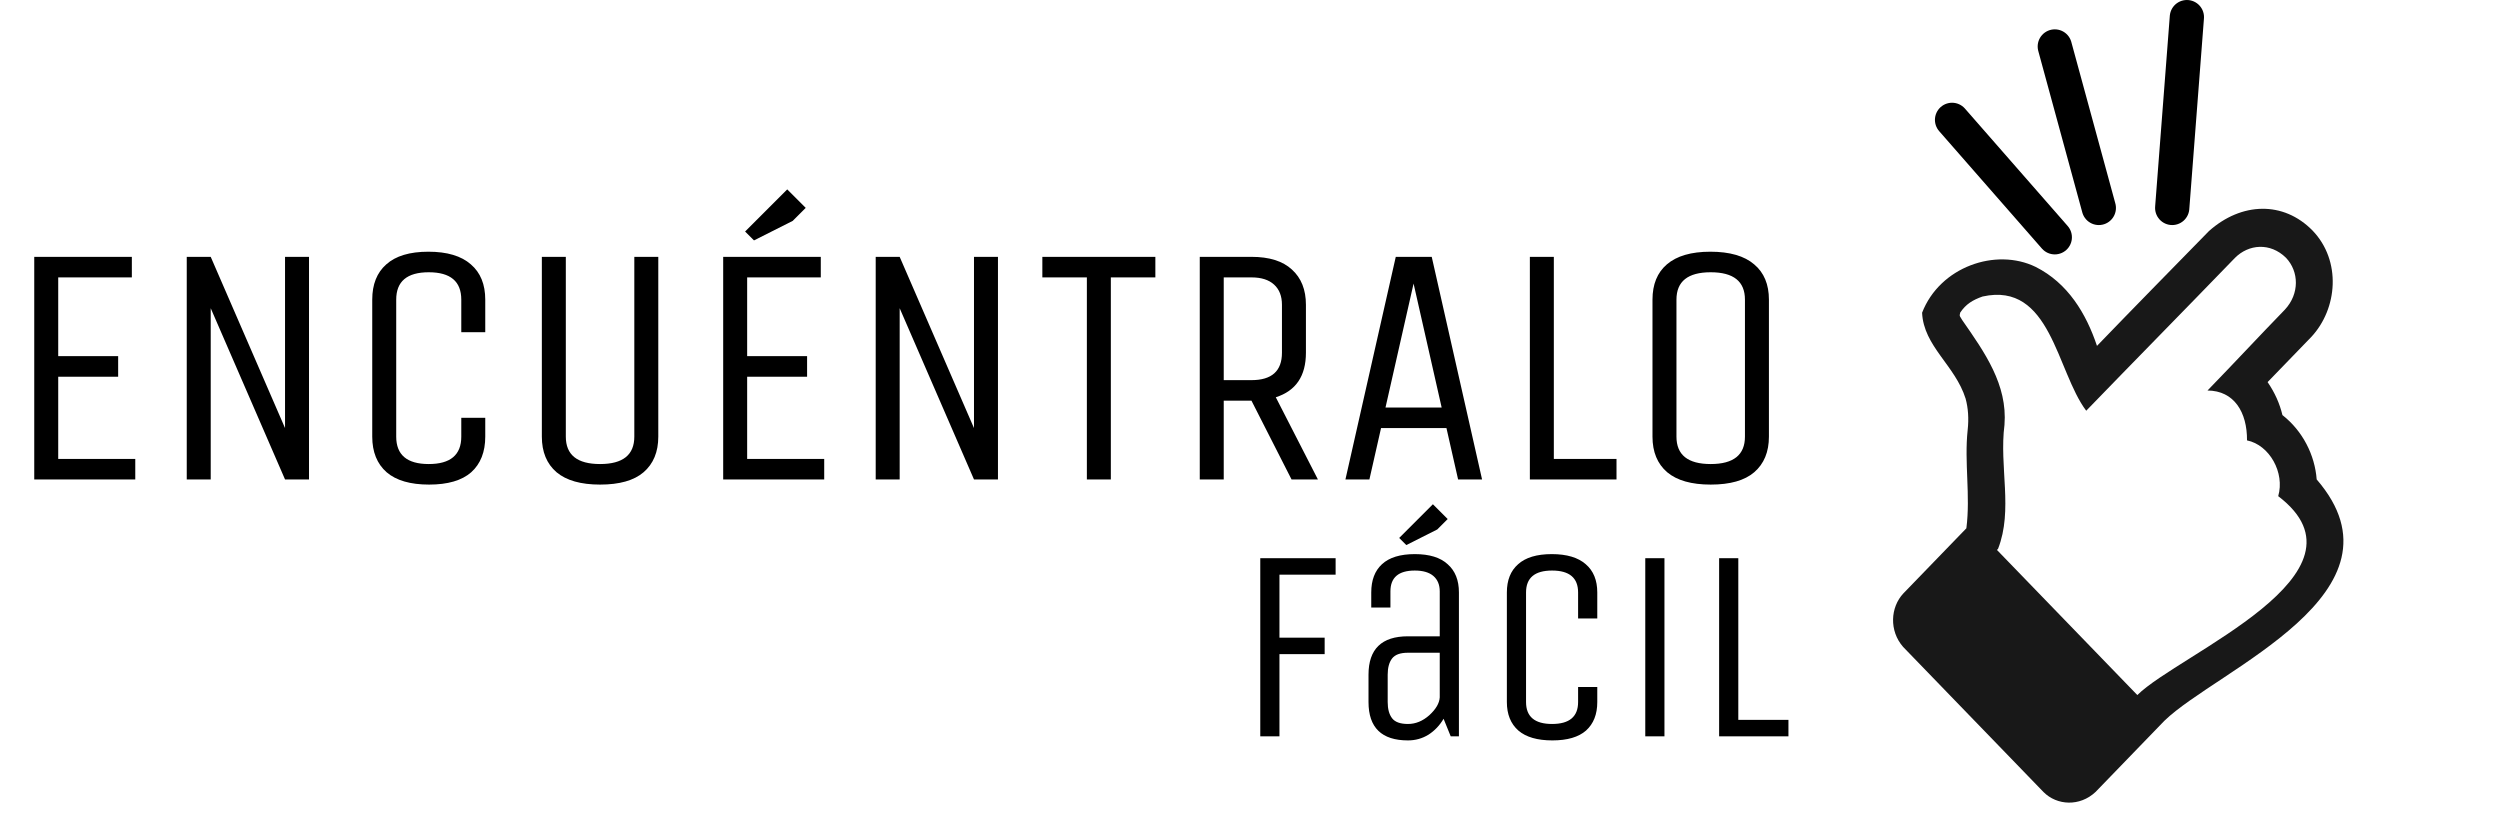
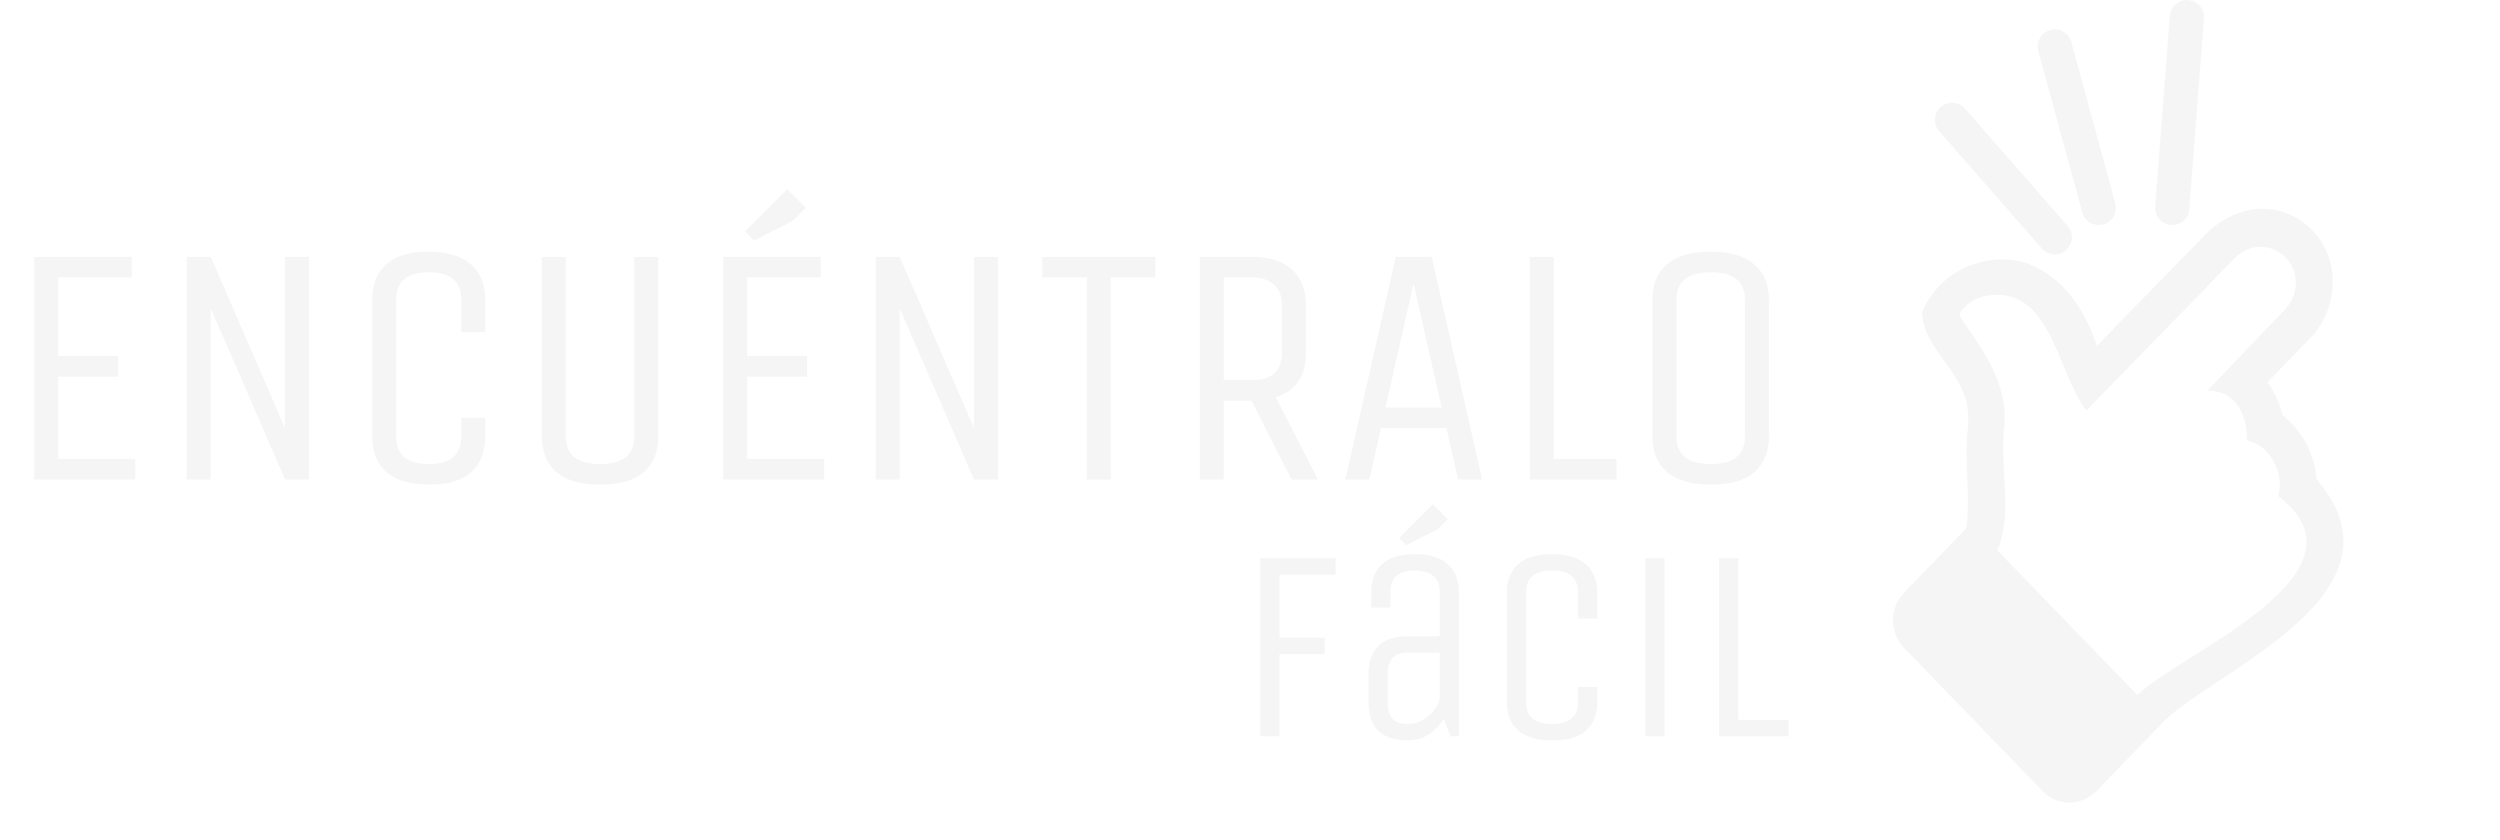
<svg xmlns="http://www.w3.org/2000/svg" width="146" height="49" viewBox="0 0 146 49" fill="none">
-   <path d="M120 13.857L114 7" stroke="black" stroke-width="2" stroke-linecap="round" />
-   <path d="M122.571 12.143L120 2.714" stroke="black" stroke-width="2" stroke-linecap="round" />
-   <path d="M126.857 12.143L127.714 1" stroke="black" stroke-width="2" stroke-linecap="round" />
-   <path d="M119.341 46.255L111.143 37.78C110.318 36.839 110.396 35.464 111.158 34.654L114.836 30.852C115.082 28.932 114.708 27.005 114.911 25.12C114.984 24.456 114.944 23.843 114.792 23.281C114.18 21.332 112.341 20.228 112.25 18.264C113.29 15.579 116.558 14.454 118.882 15.587C120.76 16.532 121.83 18.305 122.464 20.2C124.631 17.952 126.82 15.726 129.003 13.494C130.902 11.803 133.35 11.728 135.051 13.462C136.749 15.226 136.517 18.026 134.982 19.675L132.428 22.315C132.844 22.921 133.133 23.563 133.294 24.24C134.486 25.176 135.186 26.577 135.294 27.998C140.999 34.613 129.466 39.111 126.401 42.093L122.378 46.252C121.461 47.114 120.127 47.045 119.341 46.255ZM124.82 40.591C127.251 38.183 138.976 33.49 133.048 28.976C133.445 27.607 132.537 25.984 131.226 25.719C131.238 24.075 130.475 22.814 128.918 22.806C129.685 22.014 130.438 21.226 131.179 20.443C131.92 19.66 132.673 18.872 133.44 18.08C134.298 17.154 134.264 15.862 133.506 15.059C132.579 14.142 131.314 14.261 130.52 15.062C127.548 18.134 124.592 21.137 121.835 23.987C120.095 21.675 119.772 16.429 115.779 17.317C115.201 17.522 114.809 17.76 114.477 18.255C114.443 18.361 114.439 18.436 114.464 18.48C114.49 18.523 114.532 18.594 114.591 18.69C115.91 20.586 117.244 22.463 117.062 24.809C116.745 27.271 117.576 29.774 116.686 32.051L116.622 32.117L124.82 40.591Z" fill="#181818" />
-   <path d="M7.9 28H2V15H7.7V16.2H3.4V20.8H6.9V22H3.4V26.8H7.9V28ZM12.306 28H10.906V15H12.306L16.646 25V15H18.046V28H16.646L12.306 18V28ZM26.939 25.5V24.4H28.339V25.5C28.339 26.393 28.066 27.087 27.519 27.58C26.972 28.06 26.152 28.3 25.059 28.3C23.966 28.3 23.139 28.06 22.579 27.58C22.019 27.087 21.739 26.393 21.739 25.5V17.5C21.739 16.607 22.012 15.92 22.559 15.44C23.106 14.947 23.926 14.7 25.019 14.7C26.112 14.7 26.939 14.947 27.499 15.44C28.059 15.92 28.339 16.607 28.339 17.5V19.4H26.939V17.5C26.939 16.433 26.306 15.9 25.039 15.9C23.772 15.9 23.139 16.433 23.139 17.5V25.5C23.139 26.567 23.772 27.1 25.039 27.1C26.306 27.1 26.939 26.567 26.939 25.5ZM37.044 25.5V15H38.444V25.5C38.444 26.393 38.157 27.087 37.584 27.58C37.024 28.06 36.177 28.3 35.044 28.3C33.924 28.3 33.077 28.06 32.504 27.58C31.93 27.087 31.644 26.393 31.644 25.5V15H33.044V25.5C33.044 26.567 33.71 27.1 35.044 27.1C36.377 27.1 37.044 26.567 37.044 25.5ZM48.134 28H42.234V15H47.934V16.2H43.634V20.8H47.134V22H43.634V26.8H48.134V28ZM47.054 12.14L46.294 12.9L44.034 14.04L43.514 13.52L45.974 11.06L47.054 12.14ZM52.541 28H51.141V15H52.541L56.881 25V15H58.281V28H56.881L52.541 18V28ZM67.473 15V16.2H64.873V28H63.473V16.2H60.873V15H67.473ZM71.466 28H70.066V15H73.086C74.126 15 74.913 15.247 75.446 15.74C75.993 16.233 76.266 16.92 76.266 17.8V20.6C76.266 21.96 75.68 22.827 74.506 23.2L76.966 28H75.426L73.086 23.4H71.466V28ZM74.866 20.6V17.8C74.866 17.293 74.713 16.9 74.406 16.62C74.1 16.34 73.66 16.2 73.086 16.2H71.466V22.2H73.086C74.273 22.2 74.866 21.667 74.866 20.6ZM81.513 15H83.613L86.553 28H85.153L84.473 25H80.653L79.973 28H78.573L81.513 15ZM82.553 16.56L80.913 23.8H84.193L82.553 16.56ZM89.344 28V15H90.744V26.8H94.404V28H89.344ZM103.305 17.5V25.5C103.305 26.393 103.018 27.087 102.445 27.58C101.885 28.06 101.038 28.3 99.905 28.3C98.785 28.3 97.938 28.06 97.365 27.58C96.791 27.087 96.505 26.393 96.505 25.5V17.5C96.505 16.607 96.785 15.92 97.345 15.44C97.918 14.947 98.765 14.7 99.885 14.7C101.018 14.7 101.871 14.947 102.445 15.44C103.018 15.92 103.305 16.607 103.305 17.5ZM101.905 25.5V17.5C101.905 16.433 101.238 15.9 99.905 15.9C98.571 15.9 97.905 16.433 97.905 17.5V25.5C97.905 26.567 98.571 27.1 99.905 27.1C101.238 27.1 101.905 26.567 101.905 25.5Z" fill="black" />
-   <path d="M74.72 43H73.6V32.6H78V33.56H74.72V37.24H77.36V38.2H74.72V43ZM85.201 43H84.721L84.305 41.976C84.081 42.36 83.787 42.669 83.425 42.904C83.062 43.128 82.662 43.24 82.225 43.24C80.689 43.24 79.921 42.493 79.921 41V39.4C79.921 37.907 80.689 37.16 82.225 37.16H84.081V34.536C84.081 34.152 83.958 33.853 83.713 33.64C83.467 33.427 83.105 33.32 82.625 33.32C81.675 33.32 81.201 33.725 81.201 34.536V35.48H80.081V34.6C80.081 33.885 80.289 33.336 80.705 32.952C81.131 32.557 81.771 32.36 82.625 32.36C83.478 32.36 84.118 32.557 84.545 32.952C84.982 33.336 85.201 33.885 85.201 34.6V43ZM84.081 38.12H82.225C81.777 38.12 81.467 38.232 81.297 38.456C81.126 38.68 81.041 38.995 81.041 39.4V41C81.041 41.405 81.126 41.72 81.297 41.944C81.467 42.168 81.777 42.28 82.225 42.28C82.673 42.28 83.089 42.109 83.473 41.768C83.857 41.416 84.059 41.069 84.081 40.728V38.12ZM84.545 30.312L83.937 30.92L82.129 31.832L81.713 31.416L83.681 29.448L84.545 30.312ZM92.161 41V40.12H93.281V41C93.281 41.715 93.062 42.269 92.625 42.664C92.187 43.048 91.531 43.24 90.657 43.24C89.782 43.24 89.121 43.048 88.673 42.664C88.225 42.269 88.001 41.715 88.001 41V34.6C88.001 33.885 88.219 33.336 88.657 32.952C89.094 32.557 89.75 32.36 90.625 32.36C91.499 32.36 92.161 32.557 92.609 32.952C93.057 33.336 93.281 33.885 93.281 34.6V36.12H92.161V34.6C92.161 33.747 91.654 33.32 90.641 33.32C89.627 33.32 89.121 33.747 89.121 34.6V41C89.121 41.853 89.627 42.28 90.641 42.28C91.654 42.28 92.161 41.853 92.161 41ZM97.204 43H96.084V32.6H97.204V43ZM100.397 43V32.6H101.517V42.04H104.445V43H100.397Z" fill="black" />
+   <path d="M120 13.857L114 7" stroke="#F5F5F5" stroke-width="2" stroke-linecap="round" />
+   <path d="M122.571 12.143L120 2.714" stroke="#F5F5F5" stroke-width="2" stroke-linecap="round" />
+   <path d="M126.857 12.143L127.714 1" stroke="#F5F5F5" stroke-width="2" stroke-linecap="round" />
+   <path d="M119.341 46.255L111.143 37.78C110.318 36.839 110.396 35.464 111.158 34.654L114.836 30.852C115.082 28.932 114.708 27.005 114.911 25.12C114.984 24.456 114.944 23.843 114.792 23.281C114.18 21.332 112.341 20.228 112.25 18.264C113.29 15.579 116.558 14.454 118.882 15.587C120.76 16.532 121.83 18.305 122.464 20.2C124.631 17.952 126.82 15.726 129.003 13.494C130.902 11.803 133.35 11.728 135.051 13.462C136.749 15.226 136.517 18.026 134.982 19.675L132.428 22.315C132.844 22.921 133.133 23.563 133.294 24.24C134.486 25.176 135.186 26.577 135.294 27.998C140.999 34.613 129.466 39.111 126.401 42.093L122.378 46.252C121.461 47.114 120.127 47.045 119.341 46.255ZM124.82 40.591C127.251 38.183 138.976 33.49 133.048 28.976C133.445 27.607 132.537 25.984 131.226 25.719C131.238 24.075 130.475 22.814 128.918 22.806C129.685 22.014 130.438 21.226 131.179 20.443C131.92 19.66 132.673 18.872 133.44 18.08C134.298 17.154 134.264 15.862 133.506 15.059C132.579 14.142 131.314 14.261 130.52 15.062C127.548 18.134 124.592 21.137 121.835 23.987C120.095 21.675 119.772 16.429 115.779 17.317C115.201 17.522 114.809 17.76 114.477 18.255C114.443 18.361 114.439 18.436 114.464 18.48C114.49 18.523 114.532 18.594 114.591 18.69C115.91 20.586 117.244 22.463 117.062 24.809C116.745 27.271 117.576 29.774 116.686 32.051L116.622 32.117L124.82 40.591Z" fill="#F5F5F5" />
+   <path d="M7.9 28H2V15H7.7V16.2H3.4V20.8H6.9V22H3.4V26.8H7.9V28ZM12.306 28H10.906V15H12.306L16.646 25V15H18.046V28H16.646L12.306 18V28ZM26.939 25.5V24.4H28.339V25.5C28.339 26.393 28.066 27.087 27.519 27.58C26.972 28.06 26.152 28.3 25.059 28.3C23.966 28.3 23.139 28.06 22.579 27.58C22.019 27.087 21.739 26.393 21.739 25.5V17.5C21.739 16.607 22.012 15.92 22.559 15.44C23.106 14.947 23.926 14.7 25.019 14.7C26.112 14.7 26.939 14.947 27.499 15.44C28.059 15.92 28.339 16.607 28.339 17.5V19.4H26.939V17.5C26.939 16.433 26.306 15.9 25.039 15.9C23.772 15.9 23.139 16.433 23.139 17.5V25.5C23.139 26.567 23.772 27.1 25.039 27.1C26.306 27.1 26.939 26.567 26.939 25.5ZM37.044 25.5V15H38.444V25.5C38.444 26.393 38.157 27.087 37.584 27.58C37.024 28.06 36.177 28.3 35.044 28.3C33.924 28.3 33.077 28.06 32.504 27.58C31.93 27.087 31.644 26.393 31.644 25.5V15H33.044V25.5C33.044 26.567 33.71 27.1 35.044 27.1C36.377 27.1 37.044 26.567 37.044 25.5ZM48.134 28H42.234V15H47.934V16.2H43.634V20.8H47.134V22H43.634V26.8H48.134V28ZM47.054 12.14L46.294 12.9L44.034 14.04L43.514 13.52L45.974 11.06L47.054 12.14ZM52.541 28H51.141V15H52.541L56.881 25V15H58.281V28H56.881L52.541 18V28ZM67.473 15V16.2H64.873V28H63.473V16.2H60.873V15H67.473ZM71.466 28H70.066V15H73.086C74.126 15 74.913 15.247 75.446 15.74C75.993 16.233 76.266 16.92 76.266 17.8V20.6C76.266 21.96 75.68 22.827 74.506 23.2L76.966 28H75.426L73.086 23.4H71.466V28ZM74.866 20.6V17.8C74.866 17.293 74.713 16.9 74.406 16.62C74.1 16.34 73.66 16.2 73.086 16.2H71.466V22.2H73.086C74.273 22.2 74.866 21.667 74.866 20.6ZM81.513 15H83.613L86.553 28H85.153L84.473 25H80.653L79.973 28H78.573L81.513 15ZM82.553 16.56L80.913 23.8H84.193L82.553 16.56ZM89.344 28V15H90.744V26.8H94.404V28H89.344ZM103.305 17.5V25.5C103.305 26.393 103.018 27.087 102.445 27.58C101.885 28.06 101.038 28.3 99.905 28.3C98.785 28.3 97.938 28.06 97.365 27.58C96.791 27.087 96.505 26.393 96.505 25.5V17.5C96.505 16.607 96.785 15.92 97.345 15.44C97.918 14.947 98.765 14.7 99.885 14.7C101.018 14.7 101.871 14.947 102.445 15.44C103.018 15.92 103.305 16.607 103.305 17.5ZM101.905 25.5V17.5C101.905 16.433 101.238 15.9 99.905 15.9C98.571 15.9 97.905 16.433 97.905 17.5V25.5C97.905 26.567 98.571 27.1 99.905 27.1C101.238 27.1 101.905 26.567 101.905 25.5Z" fill="#F5F5F5" />
+   <path d="M74.72 43H73.6V32.6H78V33.56H74.72V37.24H77.36V38.2H74.72V43ZM85.201 43H84.721L84.305 41.976C84.081 42.36 83.787 42.669 83.425 42.904C83.062 43.128 82.662 43.24 82.225 43.24C80.689 43.24 79.921 42.493 79.921 41V39.4C79.921 37.907 80.689 37.16 82.225 37.16H84.081V34.536C84.081 34.152 83.958 33.853 83.713 33.64C83.467 33.427 83.105 33.32 82.625 33.32C81.675 33.32 81.201 33.725 81.201 34.536V35.48H80.081V34.6C80.081 33.885 80.289 33.336 80.705 32.952C81.131 32.557 81.771 32.36 82.625 32.36C83.478 32.36 84.118 32.557 84.545 32.952C84.982 33.336 85.201 33.885 85.201 34.6V43ZM84.081 38.12H82.225C81.777 38.12 81.467 38.232 81.297 38.456C81.126 38.68 81.041 38.995 81.041 39.4V41C81.041 41.405 81.126 41.72 81.297 41.944C81.467 42.168 81.777 42.28 82.225 42.28C82.673 42.28 83.089 42.109 83.473 41.768C83.857 41.416 84.059 41.069 84.081 40.728V38.12ZM84.545 30.312L83.937 30.92L82.129 31.832L81.713 31.416L83.681 29.448L84.545 30.312ZM92.161 41V40.12H93.281V41C93.281 41.715 93.062 42.269 92.625 42.664C92.187 43.048 91.531 43.24 90.657 43.24C89.782 43.24 89.121 43.048 88.673 42.664C88.225 42.269 88.001 41.715 88.001 41V34.6C88.001 33.885 88.219 33.336 88.657 32.952C89.094 32.557 89.75 32.36 90.625 32.36C91.499 32.36 92.161 32.557 92.609 32.952C93.057 33.336 93.281 33.885 93.281 34.6V36.12H92.161V34.6C92.161 33.747 91.654 33.32 90.641 33.32C89.627 33.32 89.121 33.747 89.121 34.6V41C89.121 41.853 89.627 42.28 90.641 42.28C91.654 42.28 92.161 41.853 92.161 41ZM97.204 43H96.084V32.6H97.204V43ZM100.397 43V32.6H101.517V42.04H104.445V43H100.397Z" fill="#F5F5F5" />
</svg>
